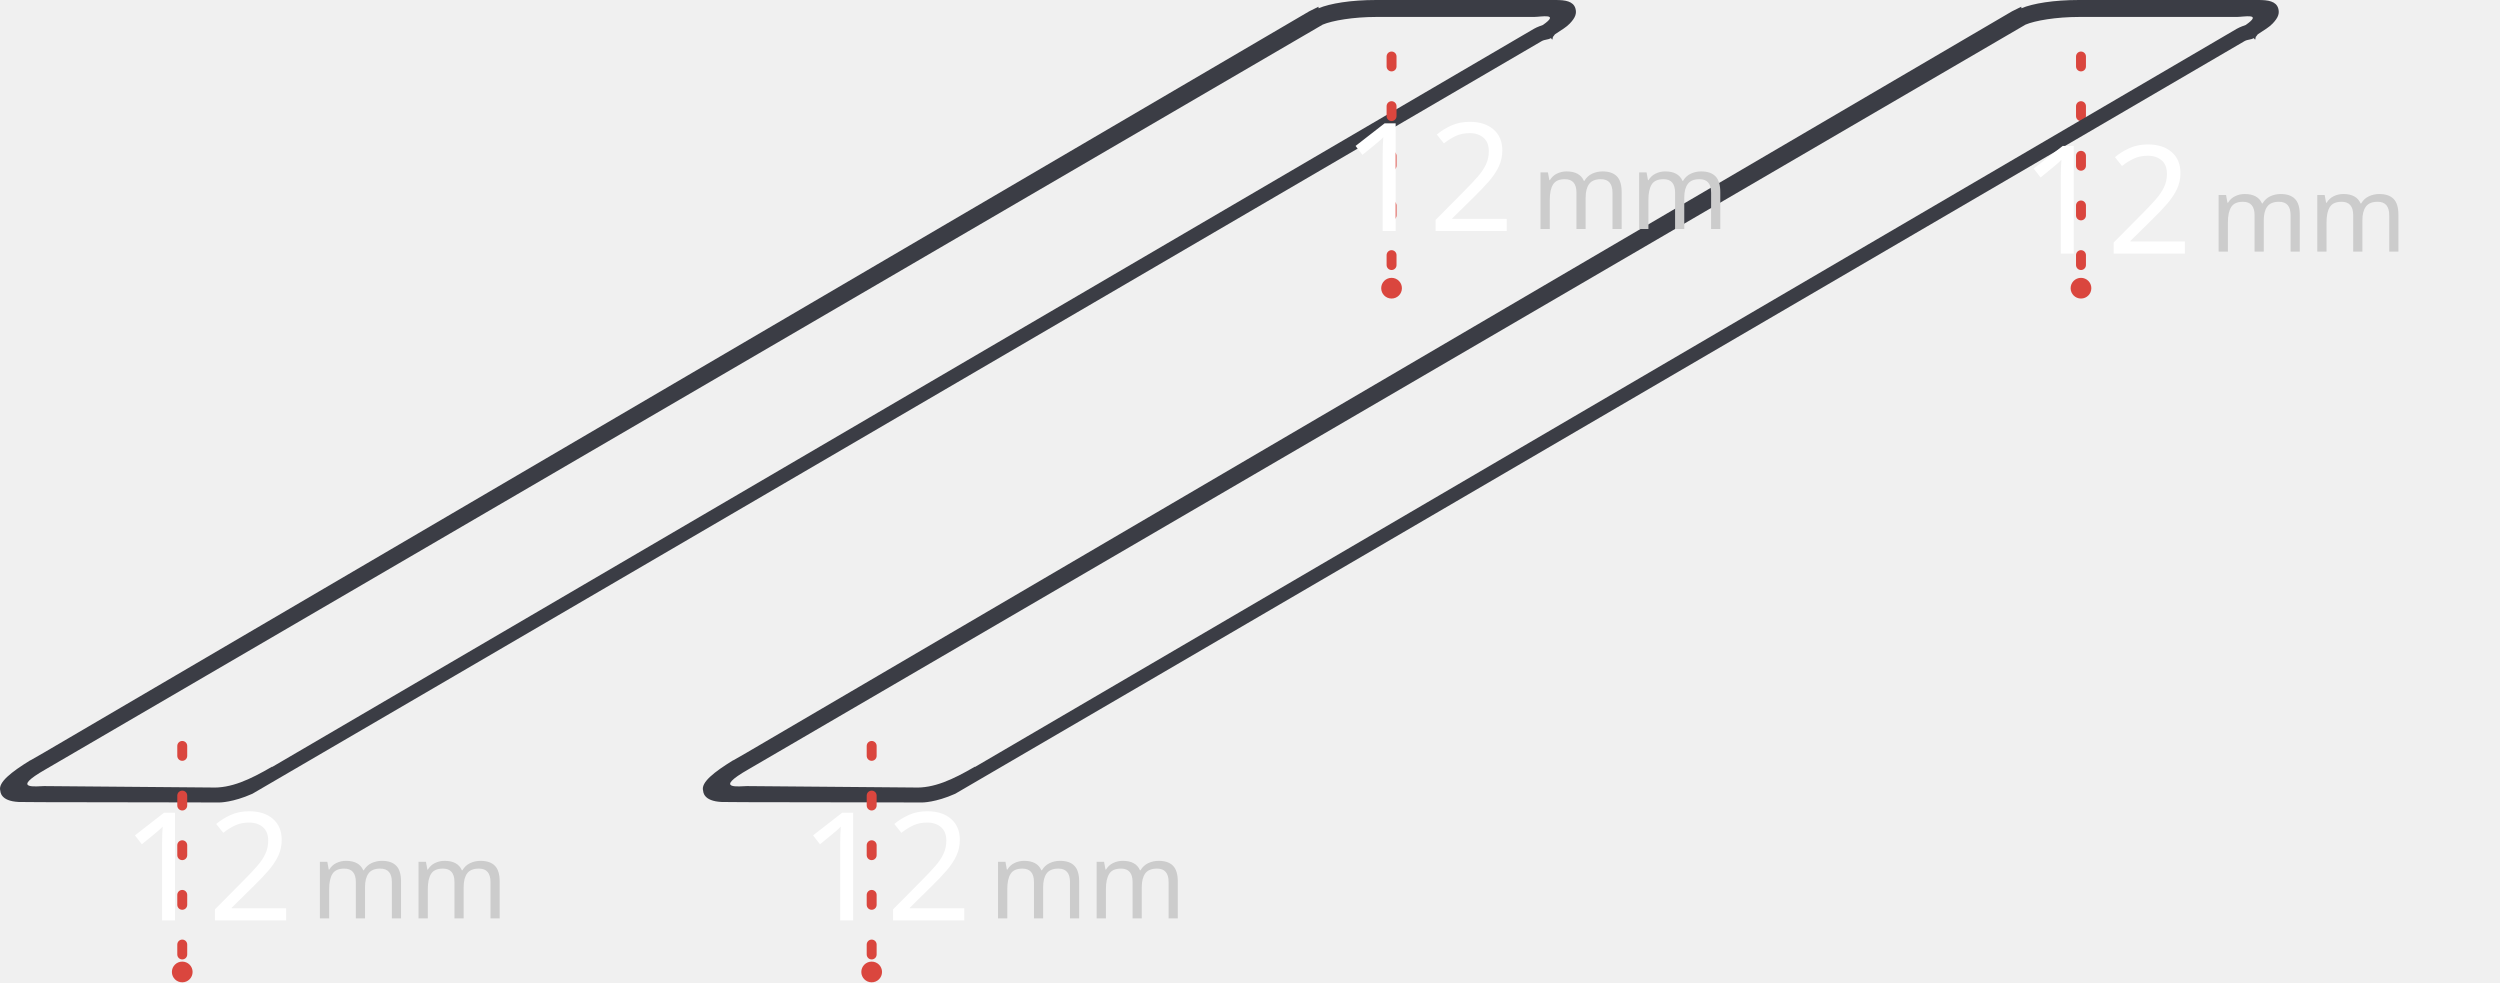
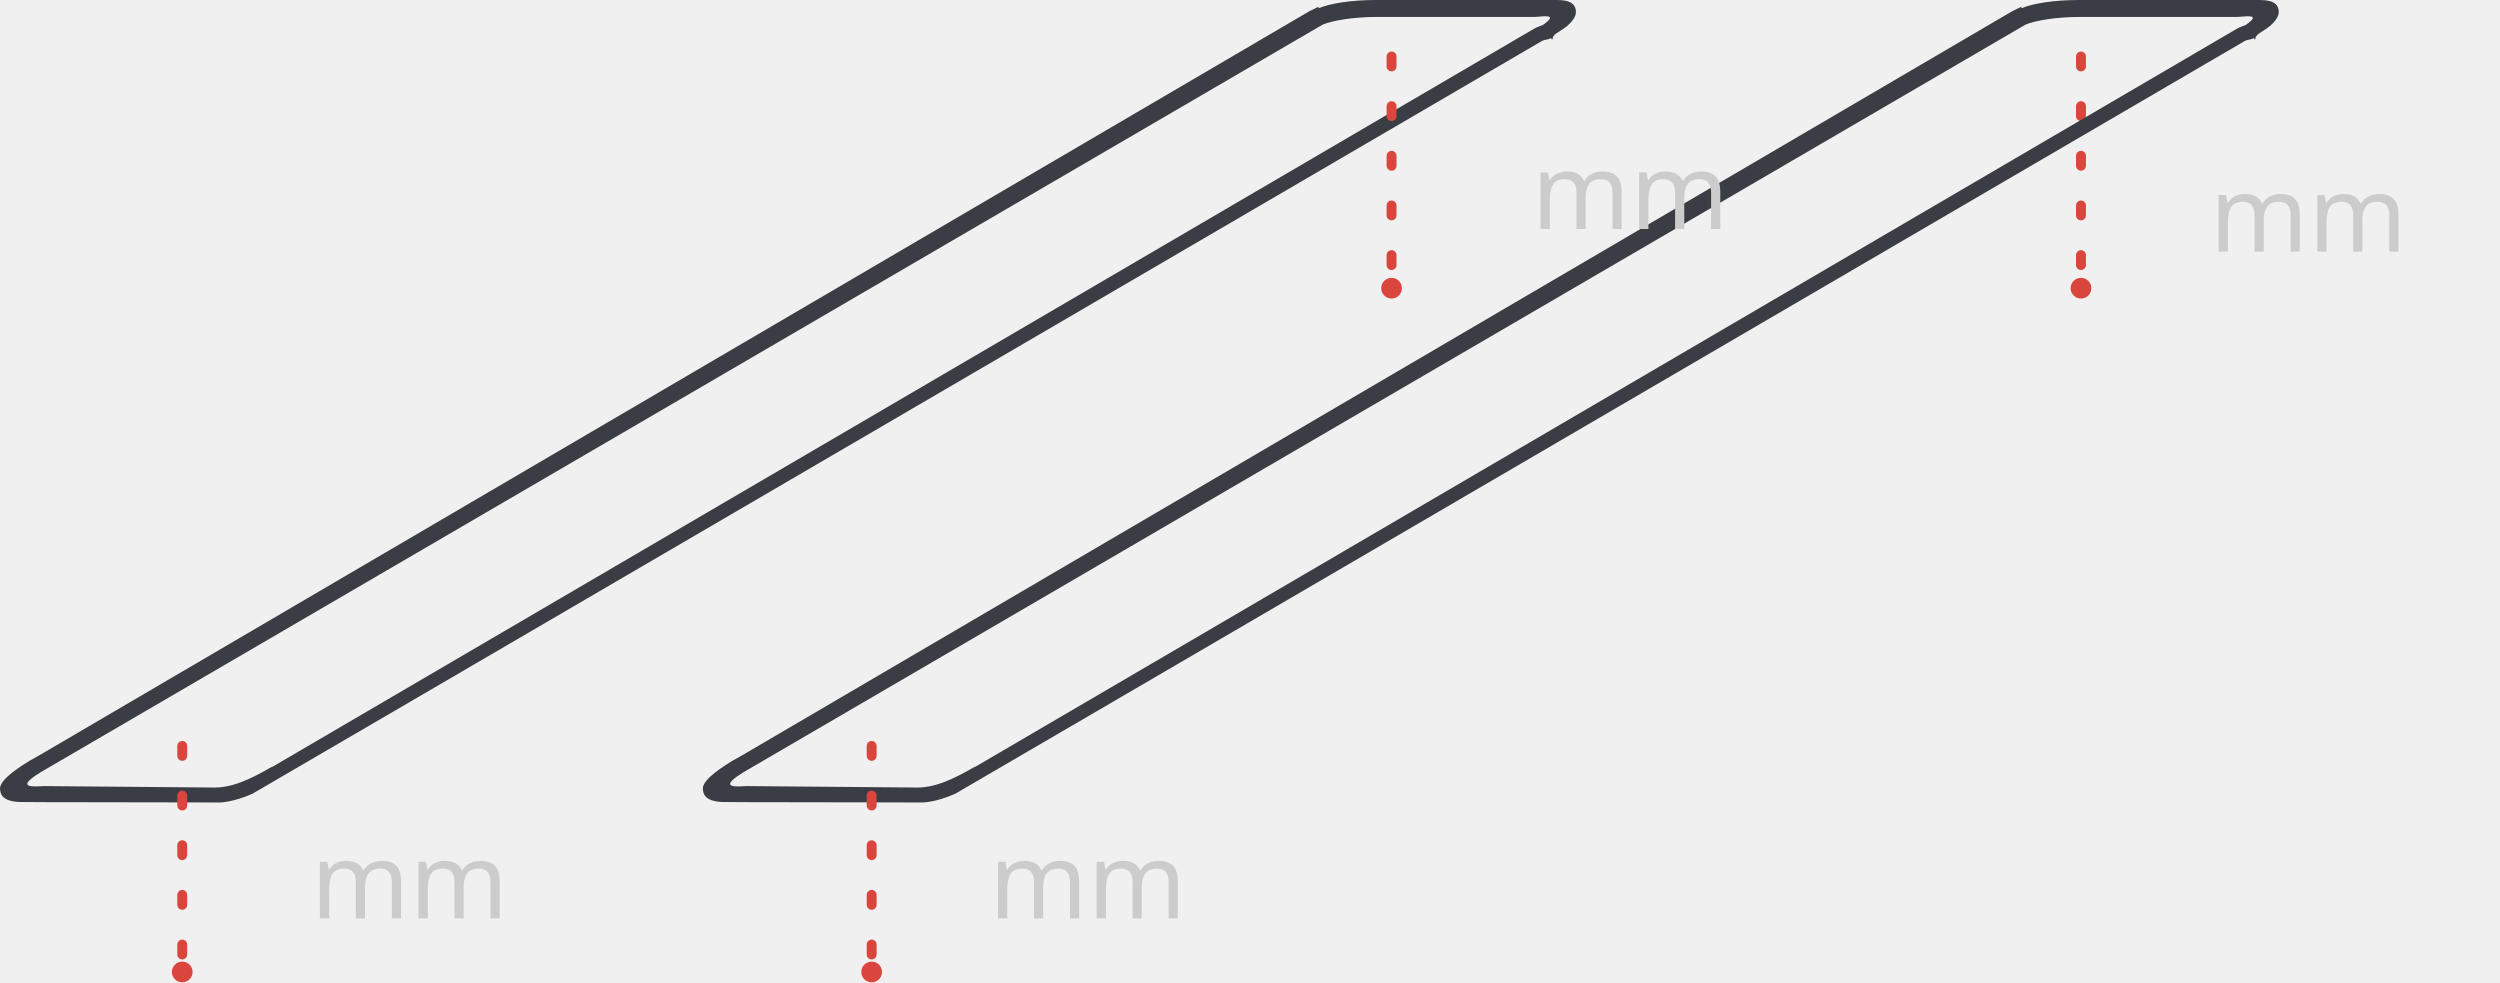
<svg xmlns="http://www.w3.org/2000/svg" version="1.1" x="0px" y="0px" width="442.4" height="173.89" viewBox="0 0 442.4 173.89" enable-background="new 0 0 434.333 265.067" xml:space="preserve" id="svg4604">
  <defs id="defs4608" />
  <g id="Layer_1" transform="translate(-24.24943,-62.034)" />
  <g id="Layer_2" transform="translate(-24.24943,-62.034)">
    <line stroke-miterlimit="10" x1="392.5" y1="72.033" x2="392.5" y2="113.033" id="line4589" style="fill:none;stroke:#da463e;stroke-width:1.757;stroke-linecap:round;stroke-miterlimit:10;stroke-dasharray:1.757, 7.03;stroke-dashoffset:0;stroke-opacity:1" />
    <path d="m 303.027,63.496 c -0.386,-1.238 -1.776,-1.462 -3.469,-1.462 h -31.76 c -4.516,0 -8.178,0.609 -10.215,1.462 l -0.014,-0.274 -1.652,0.82 -223.994,131.232 -2.271,1.301 c -0.014,0.014 -0.041,0.009 -0.056,0.009 -3.345,2.065 -5.712,3.901 -5.3,5.36 0.042,0.124 -0.047,1.859 3.298,2.009 0,0 3.998,0.031 4.054,0.031 l 25.496,0.042 c 0,0 5.796,0.029 5.904,0.015 0.07,0 2.402,0.003 5.865,-1.542 0.262,-0.11 228.14,-133.178 228.14,-133.178 0.578,-0.33 1.114,-0.226 1.61,-0.528 0.097,-0.055 0.179,0.24 0.275,0.24 h 0.014 c 0.042,0 0.084,-0.489 0.124,-0.502 0.138,-0.096 0.262,-0.39 0.386,-0.458 1.143,-0.757 1.996,-1.249 2.588,-1.882 0.977,-1.033 1.253,-1.774 0.977,-2.695 z m -5.754,2.962 c -0.028,0 -1.02,0.351 -1.57,0.667 L 72.424,197.747 c -0.014,0.013 -0.028,-0.048 -0.042,-0.033 -3.923,2.284 -7.275,3.849 -10.803,3.677 0,0 -28.365,-0.252 -29.527,-0.252 -1.161,0 -6.238,0.743 0.325,-2.995 0.296,-0.169 225.936,-131.754 225.936,-131.754 1.693,-0.717 5.424,-1.357 9.485,-1.357 h 27.904 c 1.227,0 4.678,-0.74 1.571,1.425 z" id="path4591" style="fill:#3b3d45" />
    <circle cx="56.5" cy="234.033" r="1.833" id="circle4593" style="fill:#da463e;fill-opacity:1" />
    <circle cx="270.5" cy="113.033" r="1.833" id="circle4595" style="fill:#da463e;fill-opacity:1" />
    <circle cx="178.5" cy="234.033" r="1.833" id="circle4599" style="fill:#da463e;fill-opacity:1" />
    <path d="m 427.399,63.496 c -0.387,-1.238 -1.776,-1.462 -3.469,-1.462 h -31.76 c -4.516,0 -8.178,0.609 -10.215,1.462 l -0.014,-0.274 -1.652,0.82 -223.994,131.232 -2.272,1.301 c -0.014,0.014 -0.04,0.009 -0.055,0.009 -3.345,2.065 -5.713,3.901 -5.3,5.36 0.042,0.124 -0.047,1.859 3.298,2.009 0,0 3.998,0.031 4.054,0.031 l 25.496,0.042 c 0,0 5.796,0.029 5.904,0.015 0.07,0 2.402,0.003 5.866,-1.542 0.26,-0.11 228.139,-133.178 228.139,-133.178 0.578,-0.33 1.114,-0.226 1.61,-0.528 0.097,-0.055 0.179,0.24 0.275,0.24 h 0.014 c 0.042,0 0.083,-0.489 0.124,-0.502 0.139,-0.096 0.262,-0.39 0.386,-0.458 1.143,-0.757 1.996,-1.249 2.588,-1.882 0.977,-1.033 1.253,-1.774 0.977,-2.695 z m -5.753,2.962 c -0.028,0 -1.02,0.351 -1.57,0.667 l -223.28,130.622 c -0.014,0.013 -0.028,-0.048 -0.042,-0.033 -3.923,2.284 -7.275,3.849 -10.804,3.677 0,0 -28.365,-0.252 -29.526,-0.252 -1.161,0 -6.238,0.743 0.325,-2.995 0.296,-0.168 225.938,-131.753 225.938,-131.753 1.692,-0.717 5.423,-1.357 9.484,-1.357 h 27.904 c 1.226,-0.001 4.677,-0.741 1.571,1.424 z" id="path4601" style="fill:#3b3d45" />
    <line style="fill:none;stroke:#da463e;stroke-width:1.757;stroke-linecap:round;stroke-miterlimit:10;stroke-dasharray:1.757, 7.03;stroke-dashoffset:0;stroke-opacity:1" id="line4612" y2="113.033" x2="270.5" y1="72.033" x1="270.5" stroke-miterlimit="10" />
    <line stroke-miterlimit="10" x1="178.5" y1="194.033" x2="178.5" y2="235.033" id="line4614" style="fill:none;stroke:#da463e;stroke-width:1.757;stroke-linecap:round;stroke-miterlimit:10;stroke-dasharray:1.757, 7.03;stroke-dashoffset:0;stroke-opacity:1" />
    <line style="fill:none;stroke:#da463e;stroke-width:1.757;stroke-linecap:round;stroke-miterlimit:10;stroke-dasharray:1.757, 7.03;stroke-dashoffset:0;stroke-opacity:1" id="line4616" y2="235.033" x2="56.5" y1="194.033" x1="56.5" stroke-miterlimit="10" />
    <circle style="fill:#da463e;fill-opacity:1" id="circle4618" r="1.833" cy="113.033" cx="392.5" />
    <text xml:space="preserve" style="font-style:normal;font-weight:normal;font-size:26.667px;line-height:125%;font-family:sans-serif;text-align:center;letter-spacing:0px;word-spacing:0px;text-anchor:middle;fill:#000000;fill-opacity:1;stroke:none;stroke-width:1px;stroke-linecap:butt;stroke-linejoin:miter;stroke-opacity:1" x="69.169" y="227.425" id="text4624">
      <tspan id="tspan4622" x="69.169" y="251.018" />
    </text>
    <text xml:space="preserve" style="font-style:normal;font-weight:normal;font-size:26.667px;line-height:125%;font-family:sans-serif;text-align:center;letter-spacing:0px;word-spacing:0px;text-anchor:middle;fill:#ffffff;fill-opacity:1;stroke:none;stroke-width:1px;stroke-linecap:butt;stroke-linejoin:miter;stroke-opacity:1" x="78.343" y="224.906" id="text4628">
-       <tspan id="lev1" x="78.343" y="224.906" style="font-size:26.667px;fill:#ffffff">12</tspan>
+       <tspan id="lev1" x="78.343" y="224.906" style="font-size:26.667px;fill:#ffffff"> </tspan>
    </text>
    <text xml:space="preserve" style="font-style:normal;font-weight:normal;font-size:26.667px;line-height:125%;font-family:sans-serif;text-align:center;letter-spacing:0px;word-spacing:0px;text-anchor:middle;fill:#cccccc;fill-opacity:1;stroke:none;stroke-width:1px;stroke-linecap:butt;stroke-linejoin:miter;stroke-opacity:1" x="114.052" y="224.552" id="text4632">
      <tspan id="tspan4630" x="114.052" y="224.552" style="font-size:18.667px;fill:#cccccc">mm</tspan>
    </text>
    <text id="text4636" y="224.906" x="198.343" style="font-style:normal;font-weight:normal;font-size:26.667px;line-height:125%;font-family:sans-serif;text-align:center;letter-spacing:0px;word-spacing:0px;text-anchor:middle;fill:#ffffff;fill-opacity:1;stroke:none;stroke-width:1px;stroke-linecap:butt;stroke-linejoin:miter;stroke-opacity:1" xml:space="preserve">
-       <tspan style="font-size:26.667px;fill:#ffffff" y="224.906" x="198.343" id="lev2">12</tspan>
+       <tspan style="font-size:26.667px;fill:#ffffff" y="224.906" x="198.343" id="lev2"> </tspan>
    </text>
    <text id="text4640" y="224.552" x="234.052" style="font-style:normal;font-weight:normal;font-size:26.667px;line-height:125%;font-family:sans-serif;text-align:center;letter-spacing:0px;word-spacing:0px;text-anchor:middle;fill:#cccccc;fill-opacity:1;stroke:none;stroke-width:1px;stroke-linecap:butt;stroke-linejoin:miter;stroke-opacity:1" xml:space="preserve">
      <tspan style="font-size:18.667px;fill:#cccccc" y="224.552" x="234.052" id="tspan4638">mm</tspan>
    </text>
    <text xml:space="preserve" style="font-style:normal;font-weight:normal;font-size:26.667px;line-height:125%;font-family:sans-serif;text-align:center;letter-spacing:0px;word-spacing:0px;text-anchor:middle;fill:#ffffff;fill-opacity:1;stroke:none;stroke-width:1px;stroke-linecap:butt;stroke-linejoin:miter;stroke-opacity:1" x="294.343" y="102.906" id="text4644">
-       <tspan id="lev3" x="294.343" y="102.906" style="font-size:26.667px;fill:#ffffff">12</tspan>
+       <tspan id="lev3" x="294.343" y="102.906" style="font-size:26.667px;fill:#ffffff"> </tspan>
    </text>
    <text xml:space="preserve" style="font-style:normal;font-weight:normal;font-size:26.667px;line-height:125%;font-family:sans-serif;text-align:center;letter-spacing:0px;word-spacing:0px;text-anchor:middle;fill:#cccccc;fill-opacity:1;stroke:none;stroke-width:1px;stroke-linecap:butt;stroke-linejoin:miter;stroke-opacity:1" x="330.052" y="102.552" id="text4648">
      <tspan id="tspan4646" x="330.052" y="102.552" style="font-size:18.667px;fill:#cccccc">mm</tspan>
    </text>
    <text id="text4652" y="106.906" x="414.343" style="font-style:normal;font-weight:normal;font-size:26.667px;line-height:125%;font-family:sans-serif;text-align:center;letter-spacing:0px;word-spacing:0px;text-anchor:middle;fill:#ffffff;fill-opacity:1;stroke:none;stroke-width:1px;stroke-linecap:butt;stroke-linejoin:miter;stroke-opacity:1" xml:space="preserve">
-       <tspan style="font-size:26.667px;fill:#ffffff" y="106.906" x="414.343" id="lev4">12</tspan>
+       <tspan style="font-size:26.667px;fill:#ffffff" y="106.906" x="414.343" id="lev4"> </tspan>
    </text>
    <text id="text4656" y="106.552" x="450.052" style="font-style:normal;font-weight:normal;font-size:26.667px;line-height:125%;font-family:sans-serif;text-align:center;letter-spacing:0px;word-spacing:0px;text-anchor:middle;fill:#cccccc;fill-opacity:1;stroke:none;stroke-width:1px;stroke-linecap:butt;stroke-linejoin:miter;stroke-opacity:1" xml:space="preserve">
      <tspan style="font-size:18.667px;fill:#cccccc" y="106.552" x="450.052" id="tspan4654">mm</tspan>
    </text>
  </g>
</svg>
